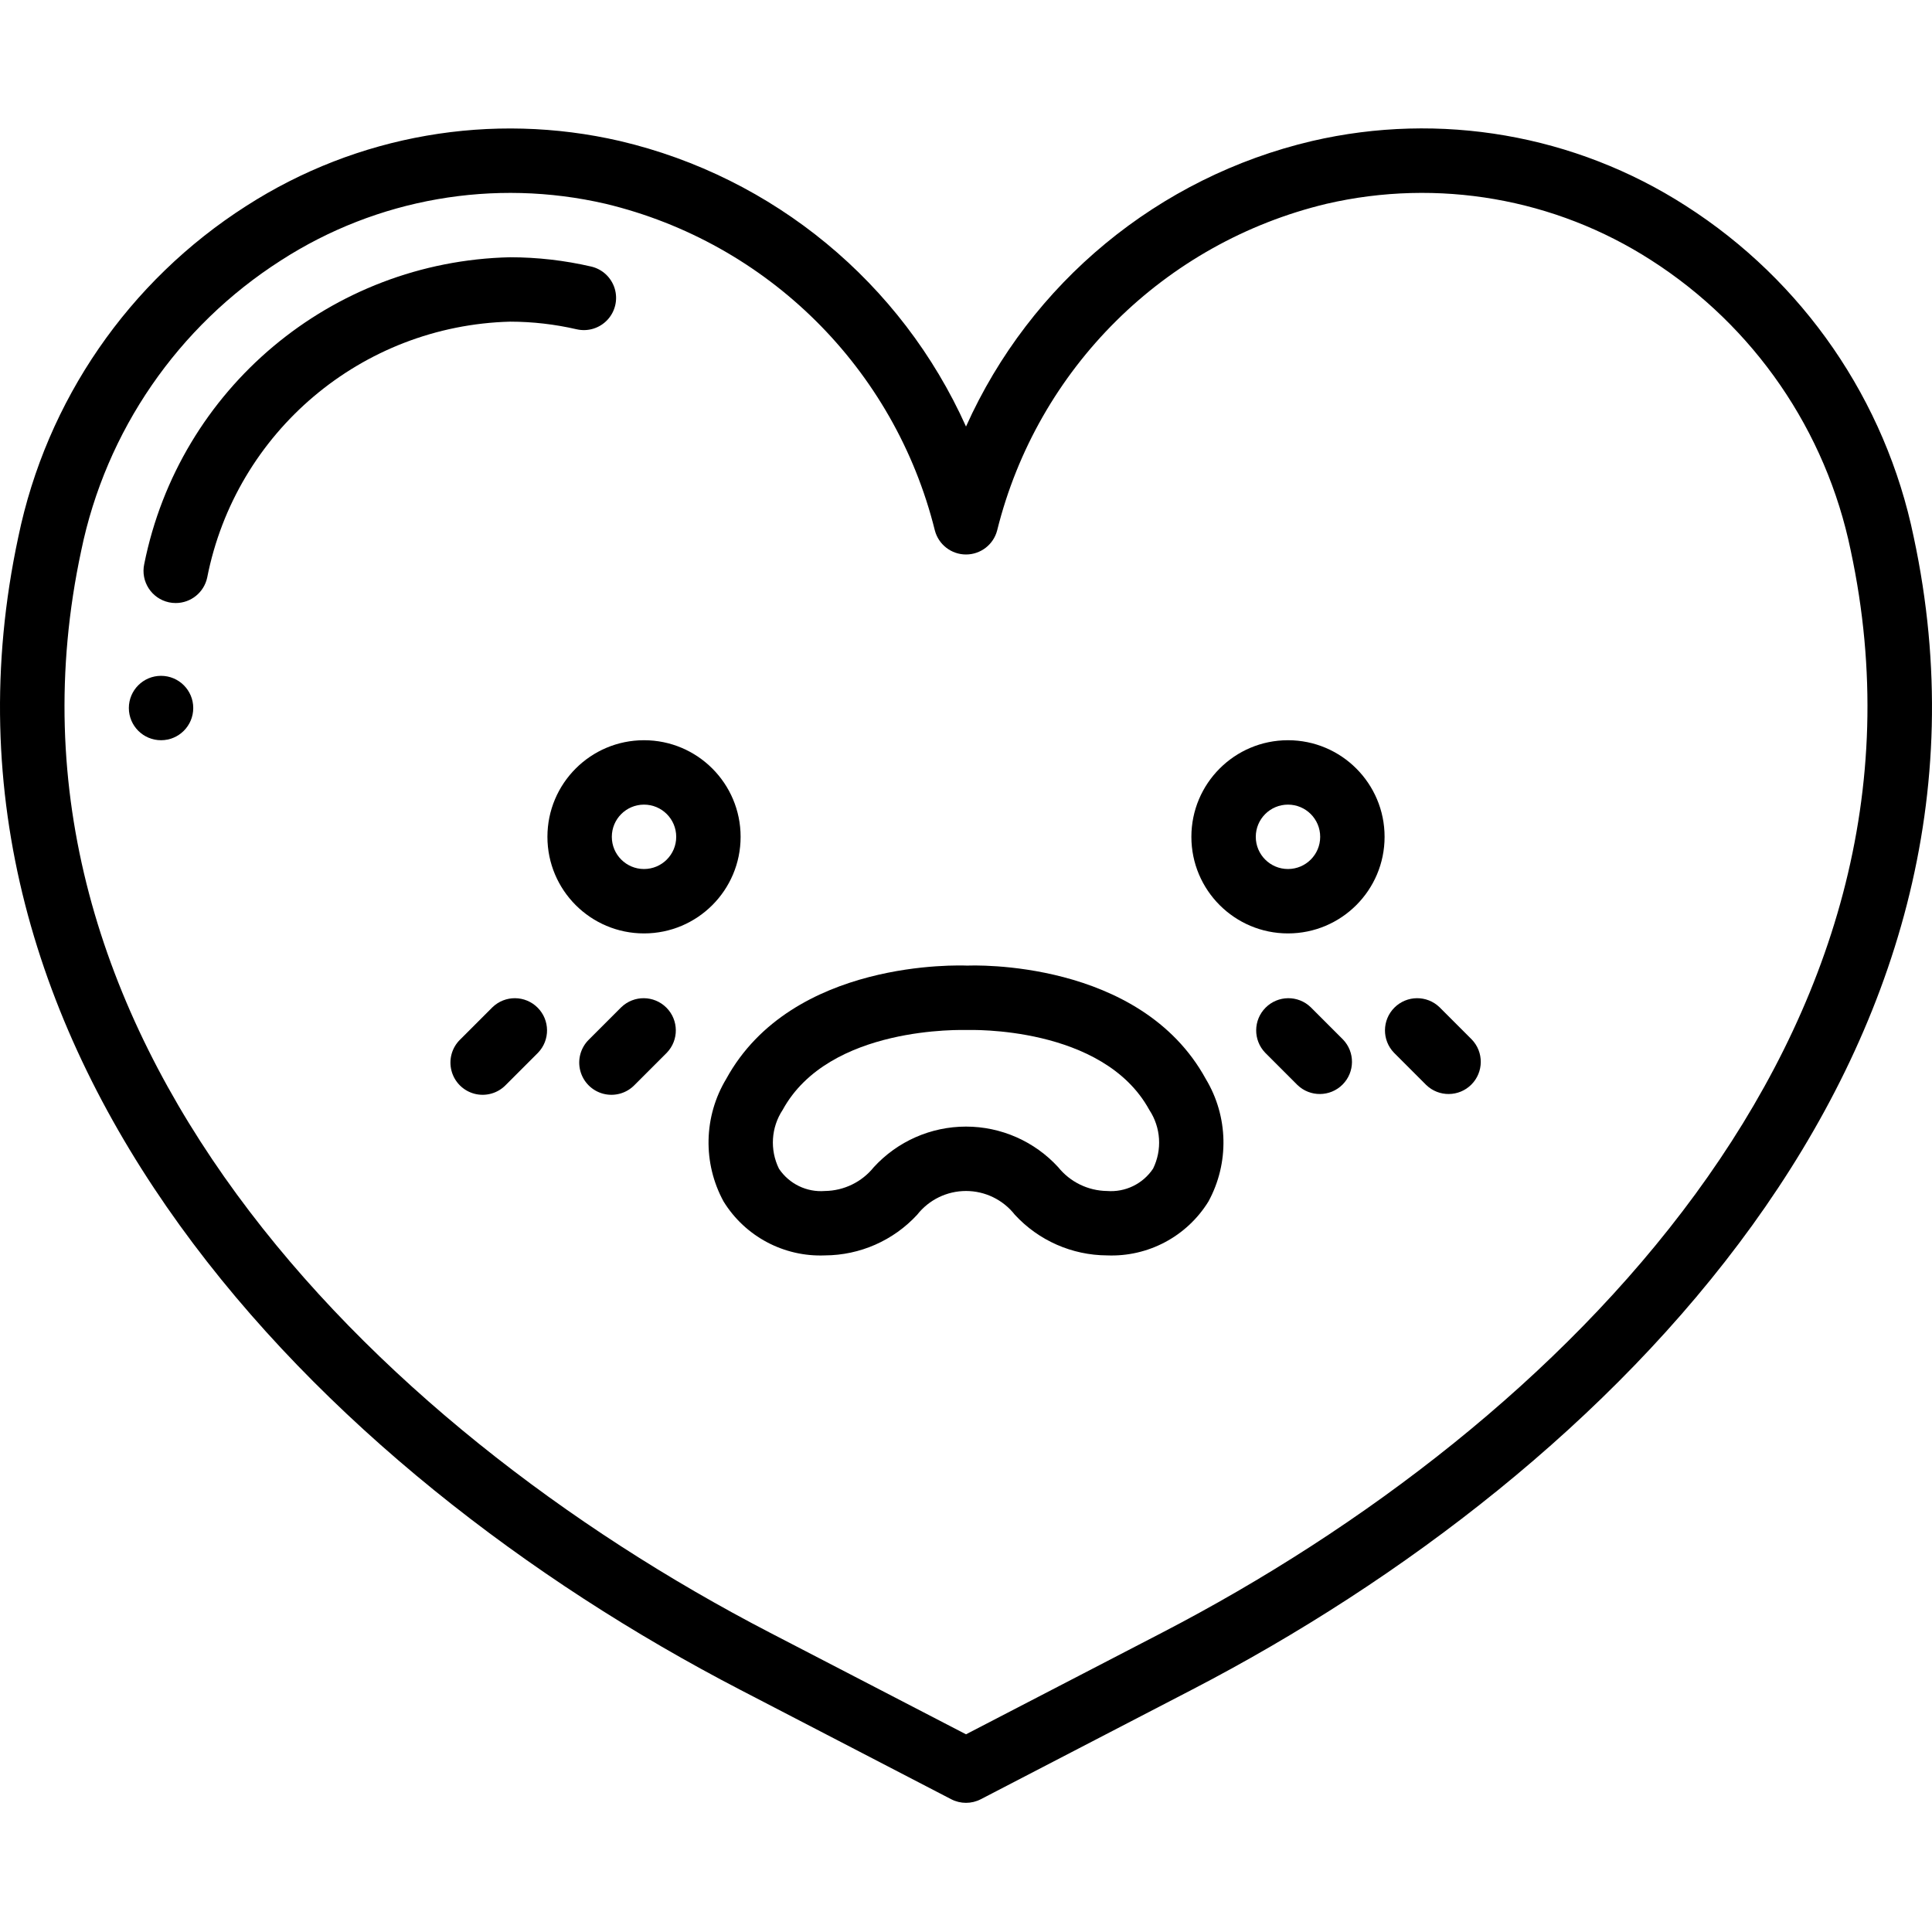
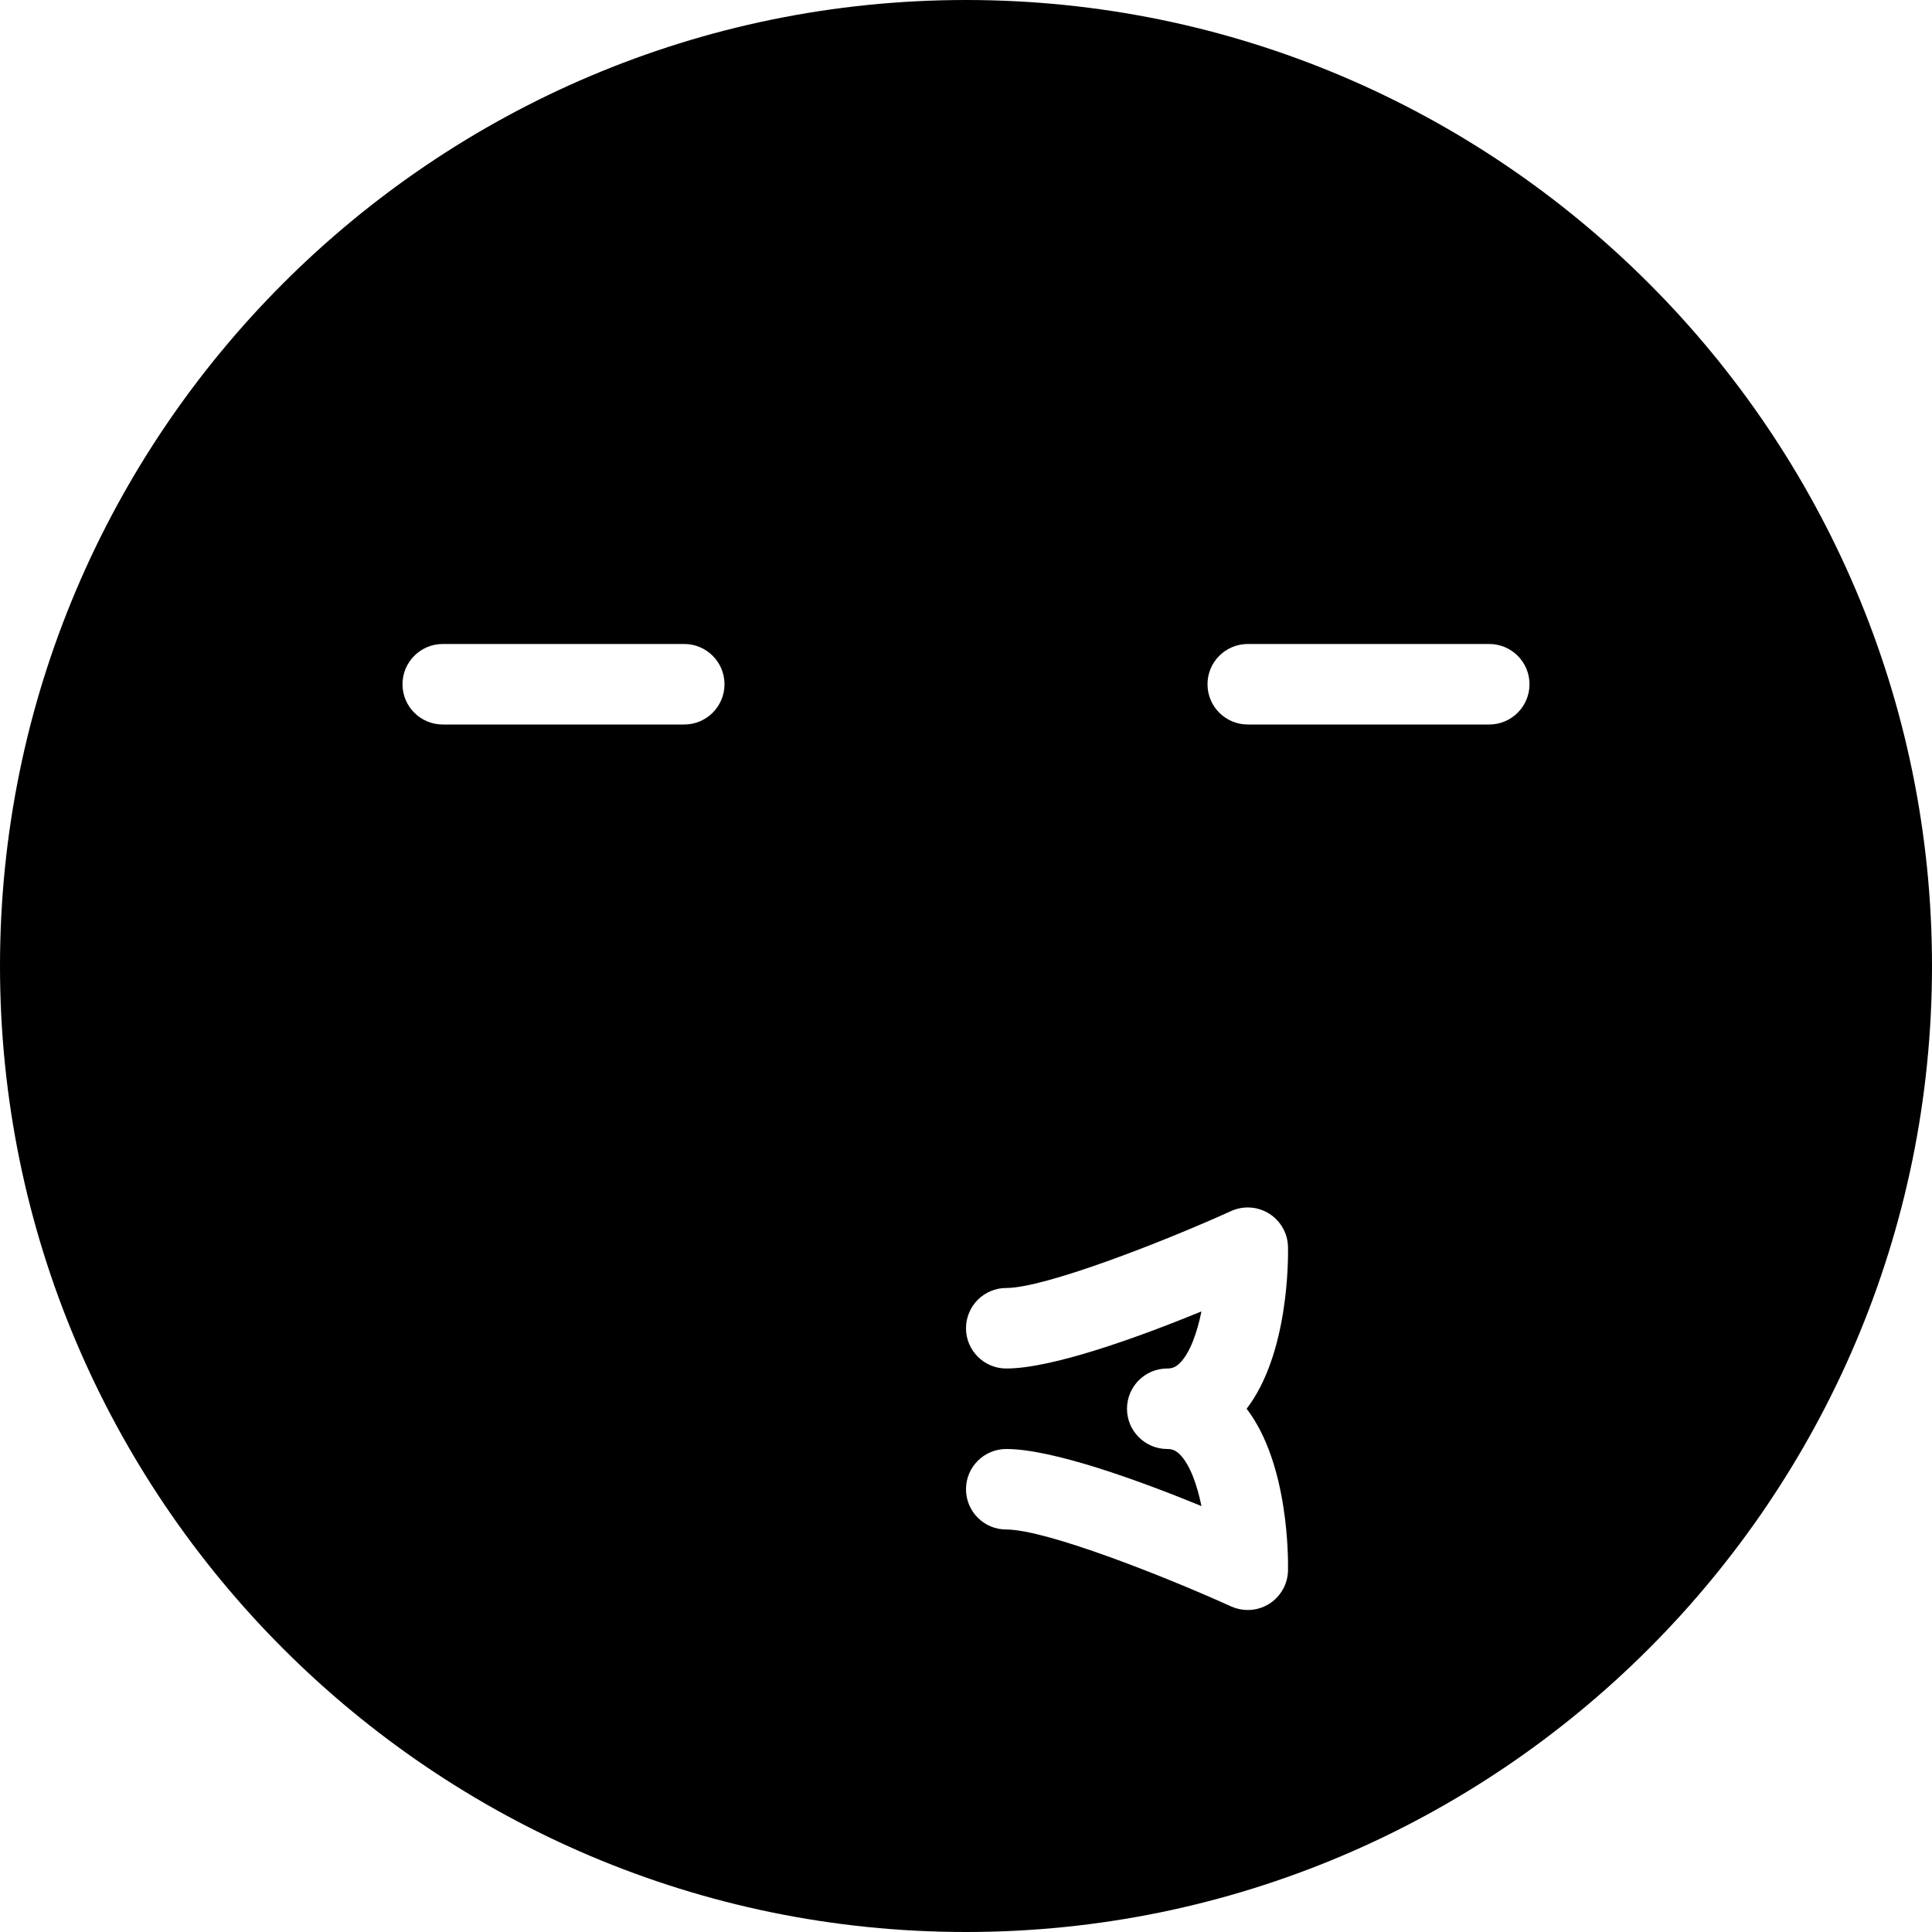
- <svg xmlns="http://www.w3.org/2000/svg" height="512pt" viewBox="0 -34 512.029 512" width="512pt">
-   <path d="m446.75 20.512c-29.344-18.852-65.062-25.035-99.035-17.152-40.684 9.566-74.59 37.543-91.699 75.672-17.113-38.129-51.023-66.109-91.707-75.672-33.988-7.859-69.707-1.652-99.047 17.211-31.152 19.906-52.941 51.555-60.418 87.758-29.336 136.906 79.598 247.543 191.316 305.484l55.93 29.012c2.461 1.277 5.387 1.277 7.852 0l55.926-29.012c111.719-57.918 220.656-168.578 191.316-305.492-7.469-36.227-29.262-67.895-60.434-87.809zm-138.734 378.152-52 26.957-52.004-26.957c-106.129-55.012-209.809-159.238-182.484-286.754 6.539-31.719 25.621-59.449 52.906-76.895 25.473-16.434 56.516-21.852 86.051-15.023 42.965 10.301 76.613 43.672 87.27 86.551.977 3.766 4.371 6.395 8.262 6.395 3.887 0 7.285-2.629 8.258-6.395 10.664-42.891 44.332-76.266 87.312-86.551 29.512-6.824 60.527-1.434 86 14.949 27.297 17.469 46.375 45.227 52.906 76.969 27.332 127.516-76.348 231.742-182.477 286.754zm0 0" />
-   <path d="m152.828 53.254c2.973.684 6.082-.27 8.16-2.5 2.078-2.23 2.809-5.398 1.918-8.316-.895-2.914-3.273-5.133-6.246-5.816-7.039-1.625-14.238-2.449-21.461-2.457-47.375 1.059-87.672 34.852-96.973 81.312-.992 4.609 1.938 9.148 6.547 10.141.59.125 1.195.188 1.801.188 4.02-.004 7.492-2.812 8.336-6.742 7.59-38.613 40.949-66.797 80.289-67.832 5.934.008 11.848.688 17.629 2.023zm0 0" />
-   <path d="m196.281 187.766c0-14.141-11.461-25.602-25.602-25.602-14.137 0-25.598 11.461-25.598 25.602 0 14.137 11.461 25.598 25.598 25.598 14.141 0 25.602-11.461 25.602-25.598zm-34.133 0c0-4.715 3.82-8.535 8.531-8.535 4.715 0 8.535 3.82 8.535 8.535 0 4.711-3.82 8.531-8.535 8.531-4.711 0-8.531-3.82-8.531-8.531zm0 0" />
-   <path d="m341.348 162.164c-14.137 0-25.602 11.461-25.602 25.602 0 14.137 11.465 25.598 25.602 25.598 14.137 0 25.602-11.461 25.602-25.598 0-14.141-11.465-25.602-25.602-25.602zm0 34.133c-4.711 0-8.535-3.82-8.535-8.531 0-4.715 3.824-8.535 8.535-8.535 4.715 0 8.535 3.82 8.535 8.535 0 4.711-3.82 8.531-8.535 8.531zm0 0" />
-   <path d="m130.516 232.93-8.535 8.535c-2.219 2.141-3.105 5.316-2.324 8.297.777 2.984 3.109 5.316 6.094 6.098 2.98.777 6.156-.109 8.297-2.328l8.535-8.535c3.234-3.348 3.188-8.668-.105-11.961-3.293-3.293-8.613-3.34-11.961-.105zm0 0" />
-   <path d="m164.648 232.93-8.535 8.535c-2.219 2.141-3.105 5.316-2.324 8.297.781 2.984 3.109 5.316 6.094 6.098 2.984.777 6.156-.109 8.297-2.328l8.535-8.535c3.234-3.348 3.188-8.668-.105-11.961-3.289-3.293-8.613-3.34-11.961-.105zm0 0" />
-   <path d="m381.516 232.93c-3.352-3.234-8.672-3.188-11.965.105-3.289 3.293-3.336 8.613-.102 11.961l8.531 8.535c3.348 3.234 8.672 3.188 11.965-.105 3.289-3.289 3.336-8.613.102-11.961zm0 0" />
-   <path d="m347.379 232.93c-3.348-3.234-8.668-3.188-11.961.105-3.289 3.293-3.336 8.613-.102 11.961l8.531 8.535c3.348 3.234 8.672 3.188 11.961-.105 3.293-3.289 3.34-8.613.105-11.961zm0 0" />
-   <path d="m51.215 153.629c0 4.715-3.82 8.535-8.535 8.535-4.711 0-8.531-3.82-8.531-8.535 0-4.711 3.82-8.531 8.531-8.531 4.715 0 8.535 3.82 8.535 8.531zm0 0" />
-   <path d="m256.414 221.898c-1.902-.078-46.516-1.809-63.949 30.027-5.984 9.938-6.254 22.305-.699 32.488 5.719 9.266 15.992 14.727 26.871 14.285 9.289-.043 18.137-3.945 24.434-10.77 3.117-3.977 7.891-6.301 12.945-6.301 5.051 0 9.824 2.324 12.945 6.301 6.293 6.824 15.145 10.727 24.43 10.77 10.879.441 21.148-5.016 26.871-14.277 5.555-10.184 5.289-22.551-.699-32.488-17.426-31.828-62.027-30.098-63.148-30.035zm49.172 53.82c-2.695 4.031-7.359 6.293-12.195 5.91-5.031-.066-9.773-2.375-12.93-6.297-6.277-6.859-15.148-10.77-24.445-10.77-9.301 0-18.172 3.91-24.449 10.77-3.156 3.922-7.895 6.23-12.93 6.297-4.832.387-9.496-1.875-12.191-5.902-2.465-5.008-2.09-10.945.988-15.602 12.273-22.422 47.82-21.16 48.965-21.16.324 0 35.918-1.262 48.195 21.172 3.074 4.652 3.453 10.586.992 15.59zm0 0" />
+ <svg xmlns="http://www.w3.org/2000/svg" version="1.1" id="Capa_1" x="0px" y="0px" viewBox="0 0 512 512" style="enable-background:new 0 0 512 512;" xml:space="preserve">
+   <g>
+     <g>
+       <path d="M256,0C114.837,0,0,114.837,0,256s114.837,256,256,256s256-114.837,256-256S397.163,0,256,0z M181.333,192h-64    c-5.888,0-10.667-4.779-10.667-10.667s4.779-10.667,10.667-10.667h64c5.888,0,10.667,4.779,10.667,10.667S187.221,192,181.333,192    z M341.333,416.213c-0.064,3.584-1.941,6.891-4.971,8.811c-1.728,1.088-3.712,1.643-5.696,1.643c-1.493,0-3.008-0.32-4.395-0.939    c-17.408-7.893-48.981-20.395-59.605-20.395c-5.888,0-10.667-4.779-10.667-10.667S260.779,384,266.667,384    c12.352,0,35.499,8.469,51.733,15.125c-1.173-5.717-3.051-10.944-5.675-13.632c-1.216-1.237-2.24-1.493-3.392-1.493    c-5.888,0-10.667-4.779-10.667-10.667c0-5.888,4.779-10.667,10.667-10.667c1.152,0,2.176-0.256,3.392-1.493    c2.645-2.688,4.501-7.915,5.675-13.632c-16.235,6.656-39.381,15.125-51.733,15.125c-5.888,0-10.667-4.779-10.667-10.667    c0-5.888,4.779-10.667,10.667-10.667c10.069,0,40.896-11.925,59.605-20.395c3.243-1.472,7.061-1.216,10.091,0.704    c3.029,1.92,4.907,5.227,4.971,8.811c0.064,3.008,0.235,28.288-10.965,42.88C341.568,387.925,341.397,413.205,341.333,416.213z     M394.667,192h-64c-5.888,0-10.667-4.779-10.667-10.667s4.779-10.667,10.667-10.667h64c5.888,0,10.667,4.779,10.667,10.667    S400.555,192,394.667,192z" />
+     </g>
+   </g>
+   <g>
+ </g>
+   <g>
+ </g>
+   <g>
+ </g>
+   <g>
+ </g>
+   <g>
+ </g>
+   <g>
+ </g>
+   <g>
+ </g>
+   <g>
+ </g>
+   <g>
+ </g>
+   <g>
+ </g>
+   <g>
+ </g>
+   <g>
+ </g>
+   <g>
+ </g>
+   <g>
+ </g>
+   <g>
+ </g>
</svg>
